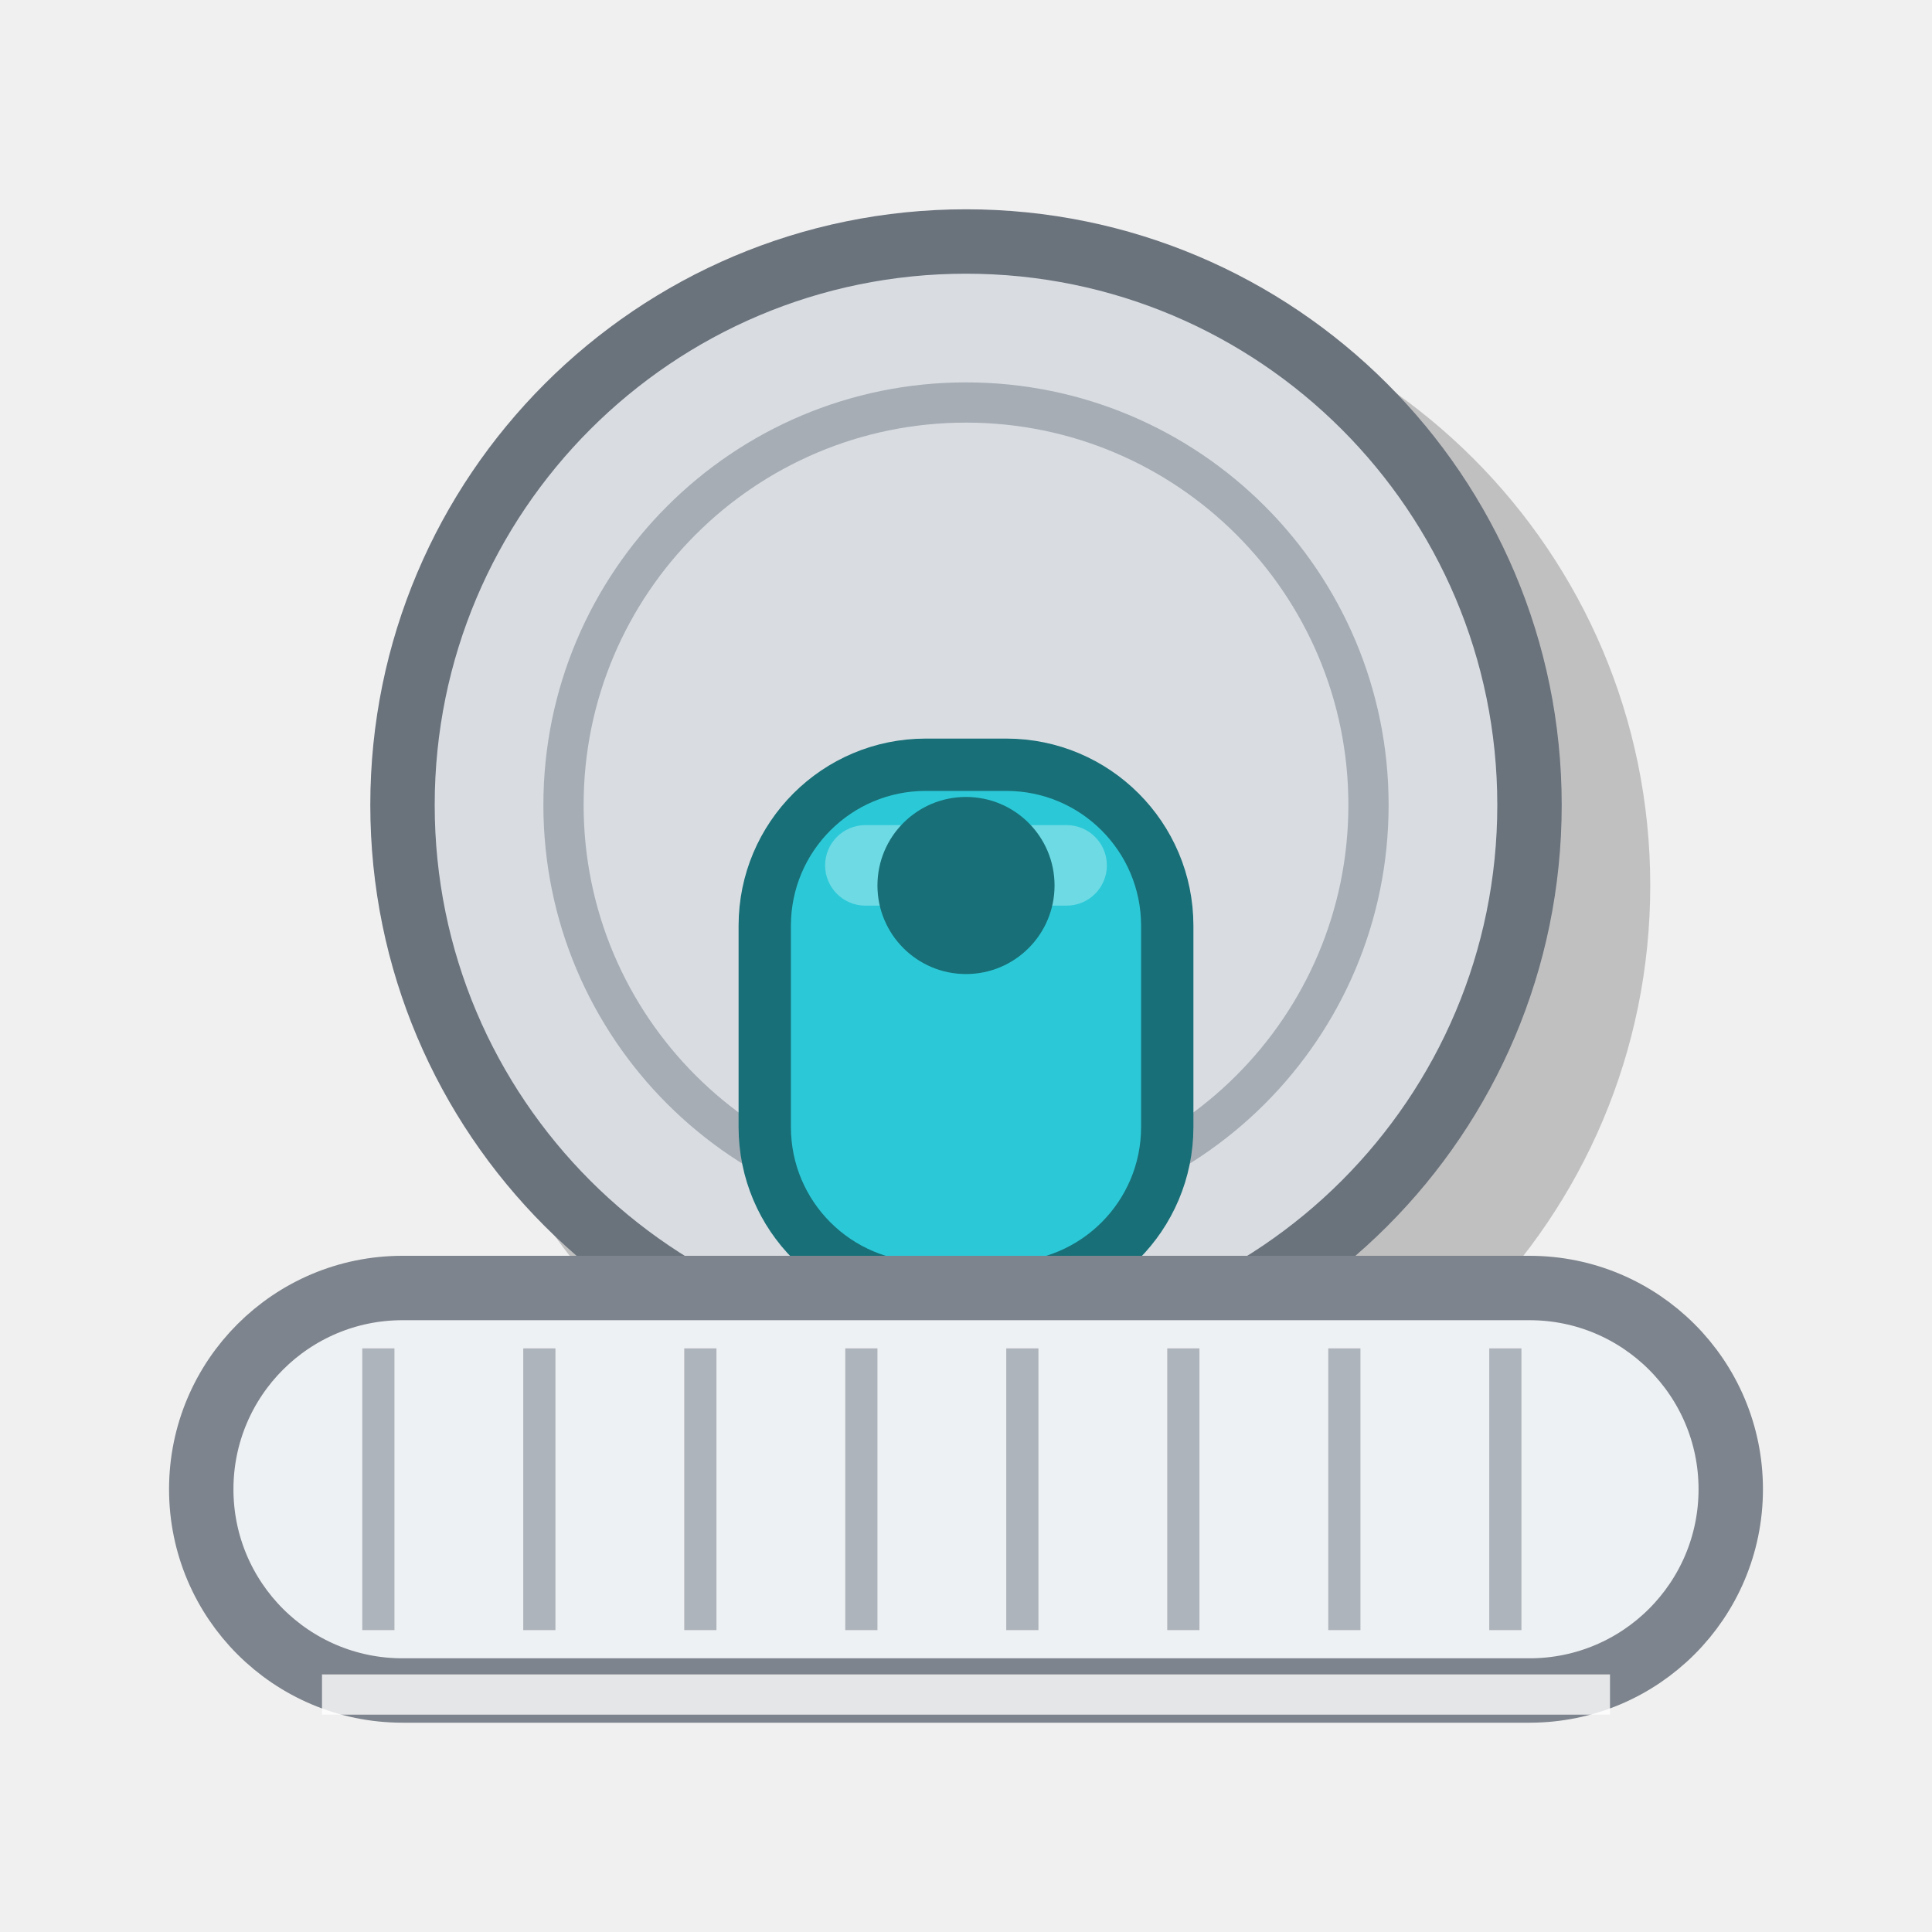
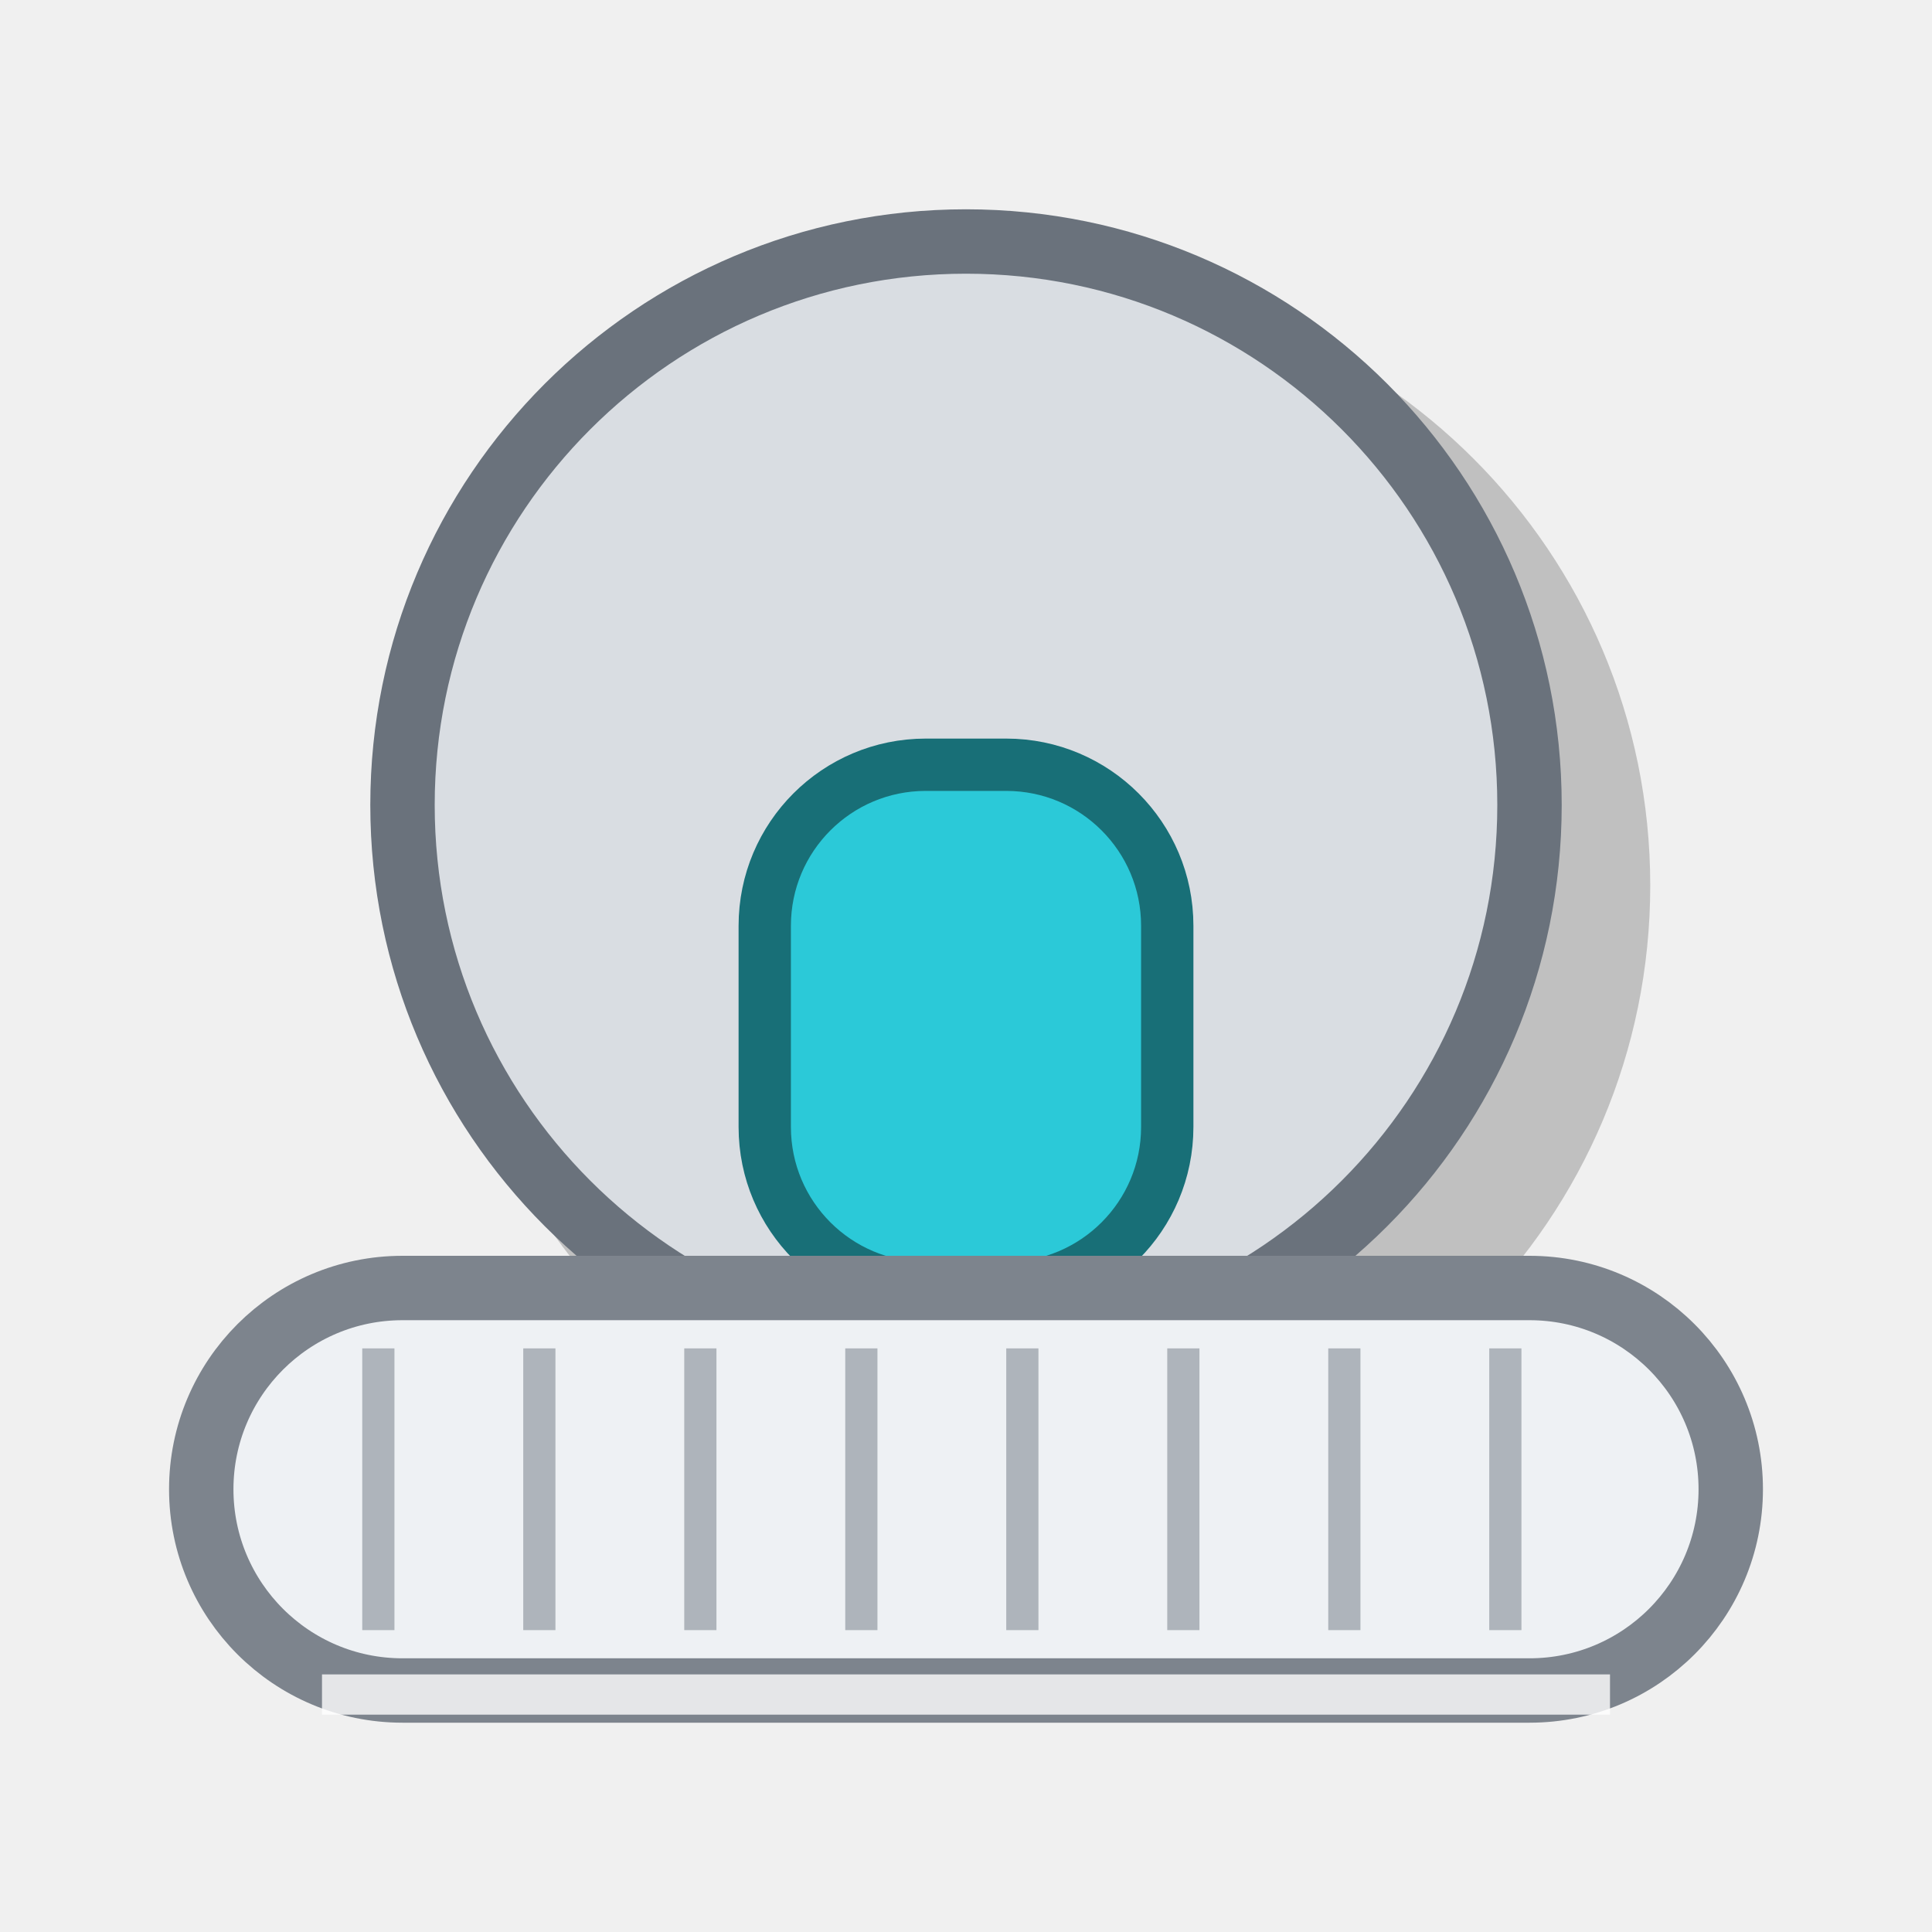
<svg xmlns="http://www.w3.org/2000/svg" width="96" height="96" viewBox="0 0 48 48">
  <circle cx="26" cy="22" r="15" fill="#000" opacity="0.2" />
  <circle cx="24" cy="20" r="14" fill="#d9dde2" stroke="#6a727c" stroke-width="1.6" />
-   <circle cx="24" cy="20" r="10" fill="none" stroke="#9aa1aa" stroke-width="1" opacity="0.8" />
  <rect x="19" y="19" width="10" height="13" rx="4" fill="#2bc9d8" stroke="#186f77" stroke-width="1.3" />
-   <rect x="20.5" y="20.5" width="7" height="2" rx="1" fill="#8ae1ea" opacity="0.7" />
-   <circle cx="24" cy="22" r="2.2" fill="#186f77" />
  <rect x="5" y="32" width="38" height="10" rx="5" fill="#eef1f4" stroke="#7d848d" stroke-width="1.6" />
  <rect x="9" y="33.5" width="0.8" height="7" rx="0" fill="#aeb4bb" />
  <rect x="13" y="33.5" width="0.8" height="7" rx="0" fill="#aeb4bb" />
  <rect x="17" y="33.5" width="0.8" height="7" rx="0" fill="#aeb4bb" />
  <rect x="21" y="33.5" width="0.8" height="7" rx="0" fill="#aeb4bb" />
  <rect x="25" y="33.5" width="0.8" height="7" rx="0" fill="#aeb4bb" />
  <rect x="29" y="33.5" width="0.8" height="7" rx="0" fill="#aeb4bb" />
  <rect x="33" y="33.5" width="0.8" height="7" rx="0" fill="#aeb4bb" />
  <rect x="37" y="33.5" width="0.8" height="7" rx="0" fill="#aeb4bb" />
  <rect x="8" y="41.6" width="32" height="1" rx="0" fill="#ffffff" opacity="0.8" />
</svg>
